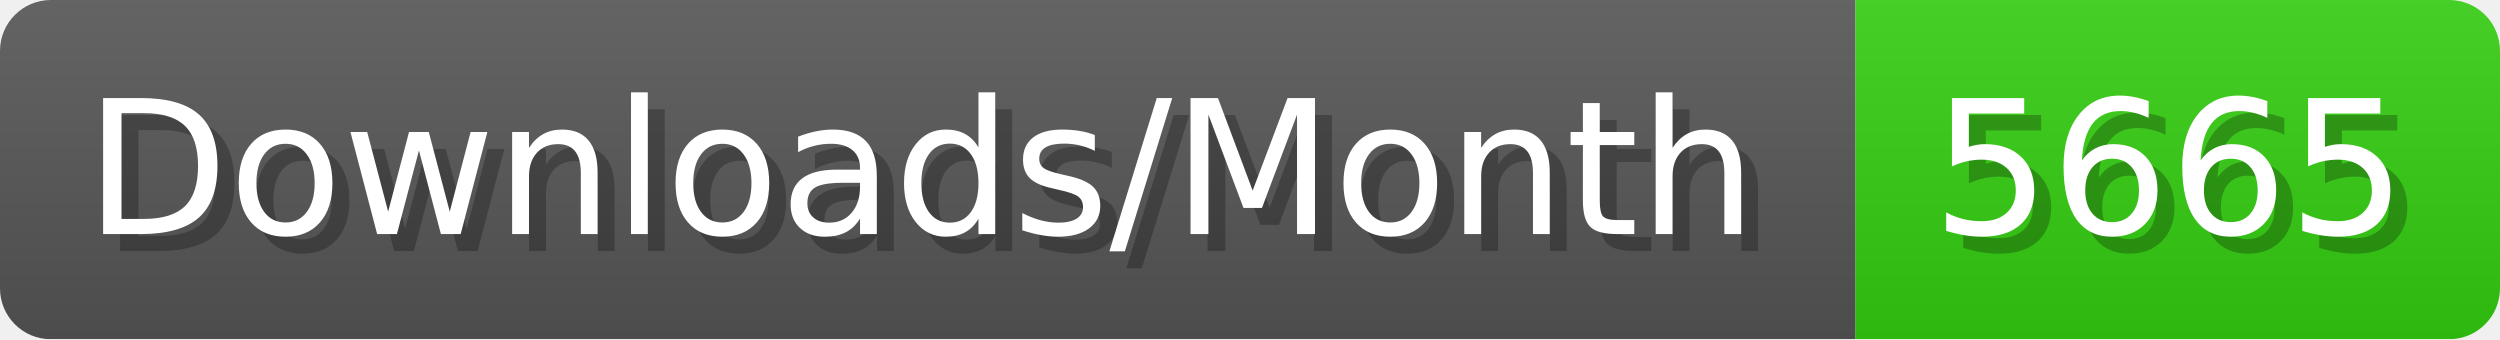
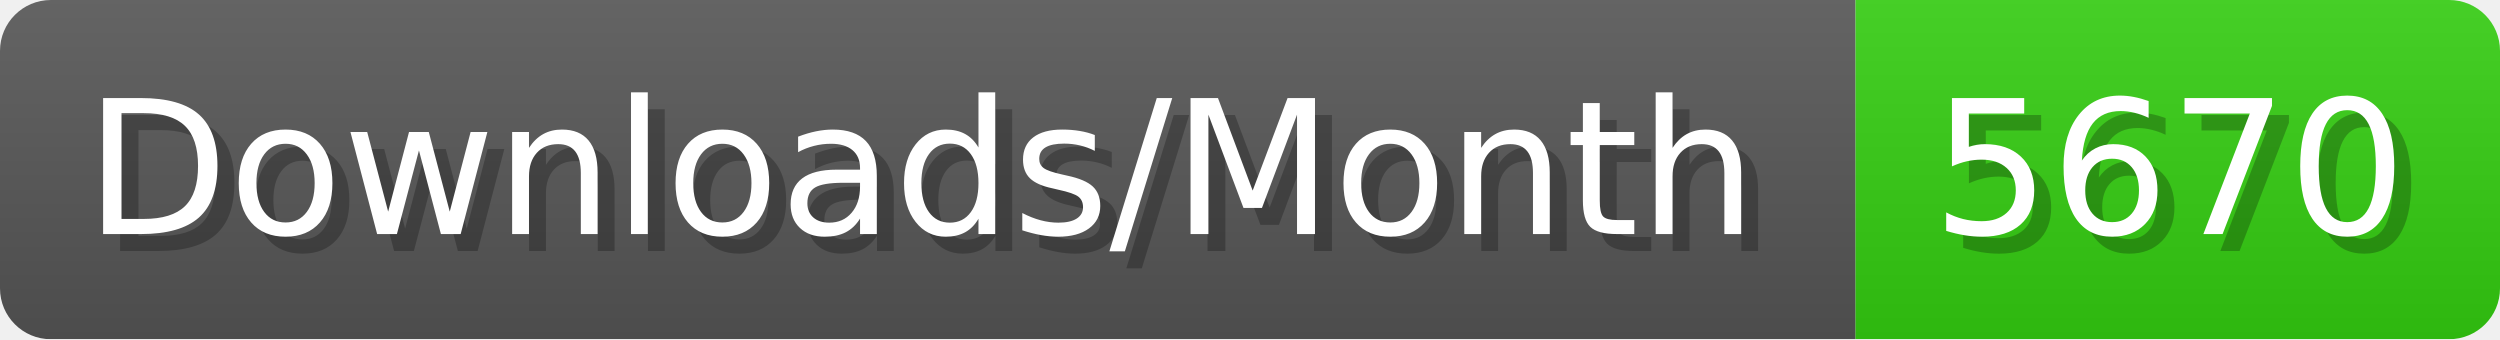
- <svg xmlns="http://www.w3.org/2000/svg" width="147.4" height="20" viewBox="0 0 1474 200" role="img" aria-label="Downloads/Month: 5665">
+ <svg xmlns="http://www.w3.org/2000/svg" width="147.4" height="20" viewBox="0 0 1474 200" role="img" aria-label="Downloads/Month: 5670">
  <linearGradient id="YlXUI" x2="0" y2="100%">
    <stop offset="0" stop-opacity=".1" stop-color="#EEE" />
    <stop offset="1" stop-opacity=".1" />
  </linearGradient>
  <mask id="JHhop">
    <rect width="1474" height="200" rx="30" fill="#FFF" />
  </mask>
  <g mask="url(#JHhop)">
    <rect width="1094" height="200" fill="#555" />
    <rect width="380" height="200" fill="#3C1" x="1094" />
    <rect width="1474" height="200" fill="url(#YlXUI)" />
  </g>
  <g aria-hidden="true" fill="#fff" text-anchor="start" font-family="Verdana,DejaVu Sans,sans-serif" font-size="110">
    <text x="60" y="148" textLength="994" fill="#000" opacity="0.25">Downloads/Month</text>
    <text x="50" y="138" textLength="994">Downloads/Month</text>
-     <text x="1149" y="148" textLength="280" fill="#000" opacity="0.25">5665</text>
-     <text x="1139" y="138" textLength="280">5665</text>
+     <text x="1149" y="148" textLength="280" fill="#000" opacity="0.25">5670</text>
+     <text x="1139" y="138" textLength="280">5670</text>
  </g>
</svg>
